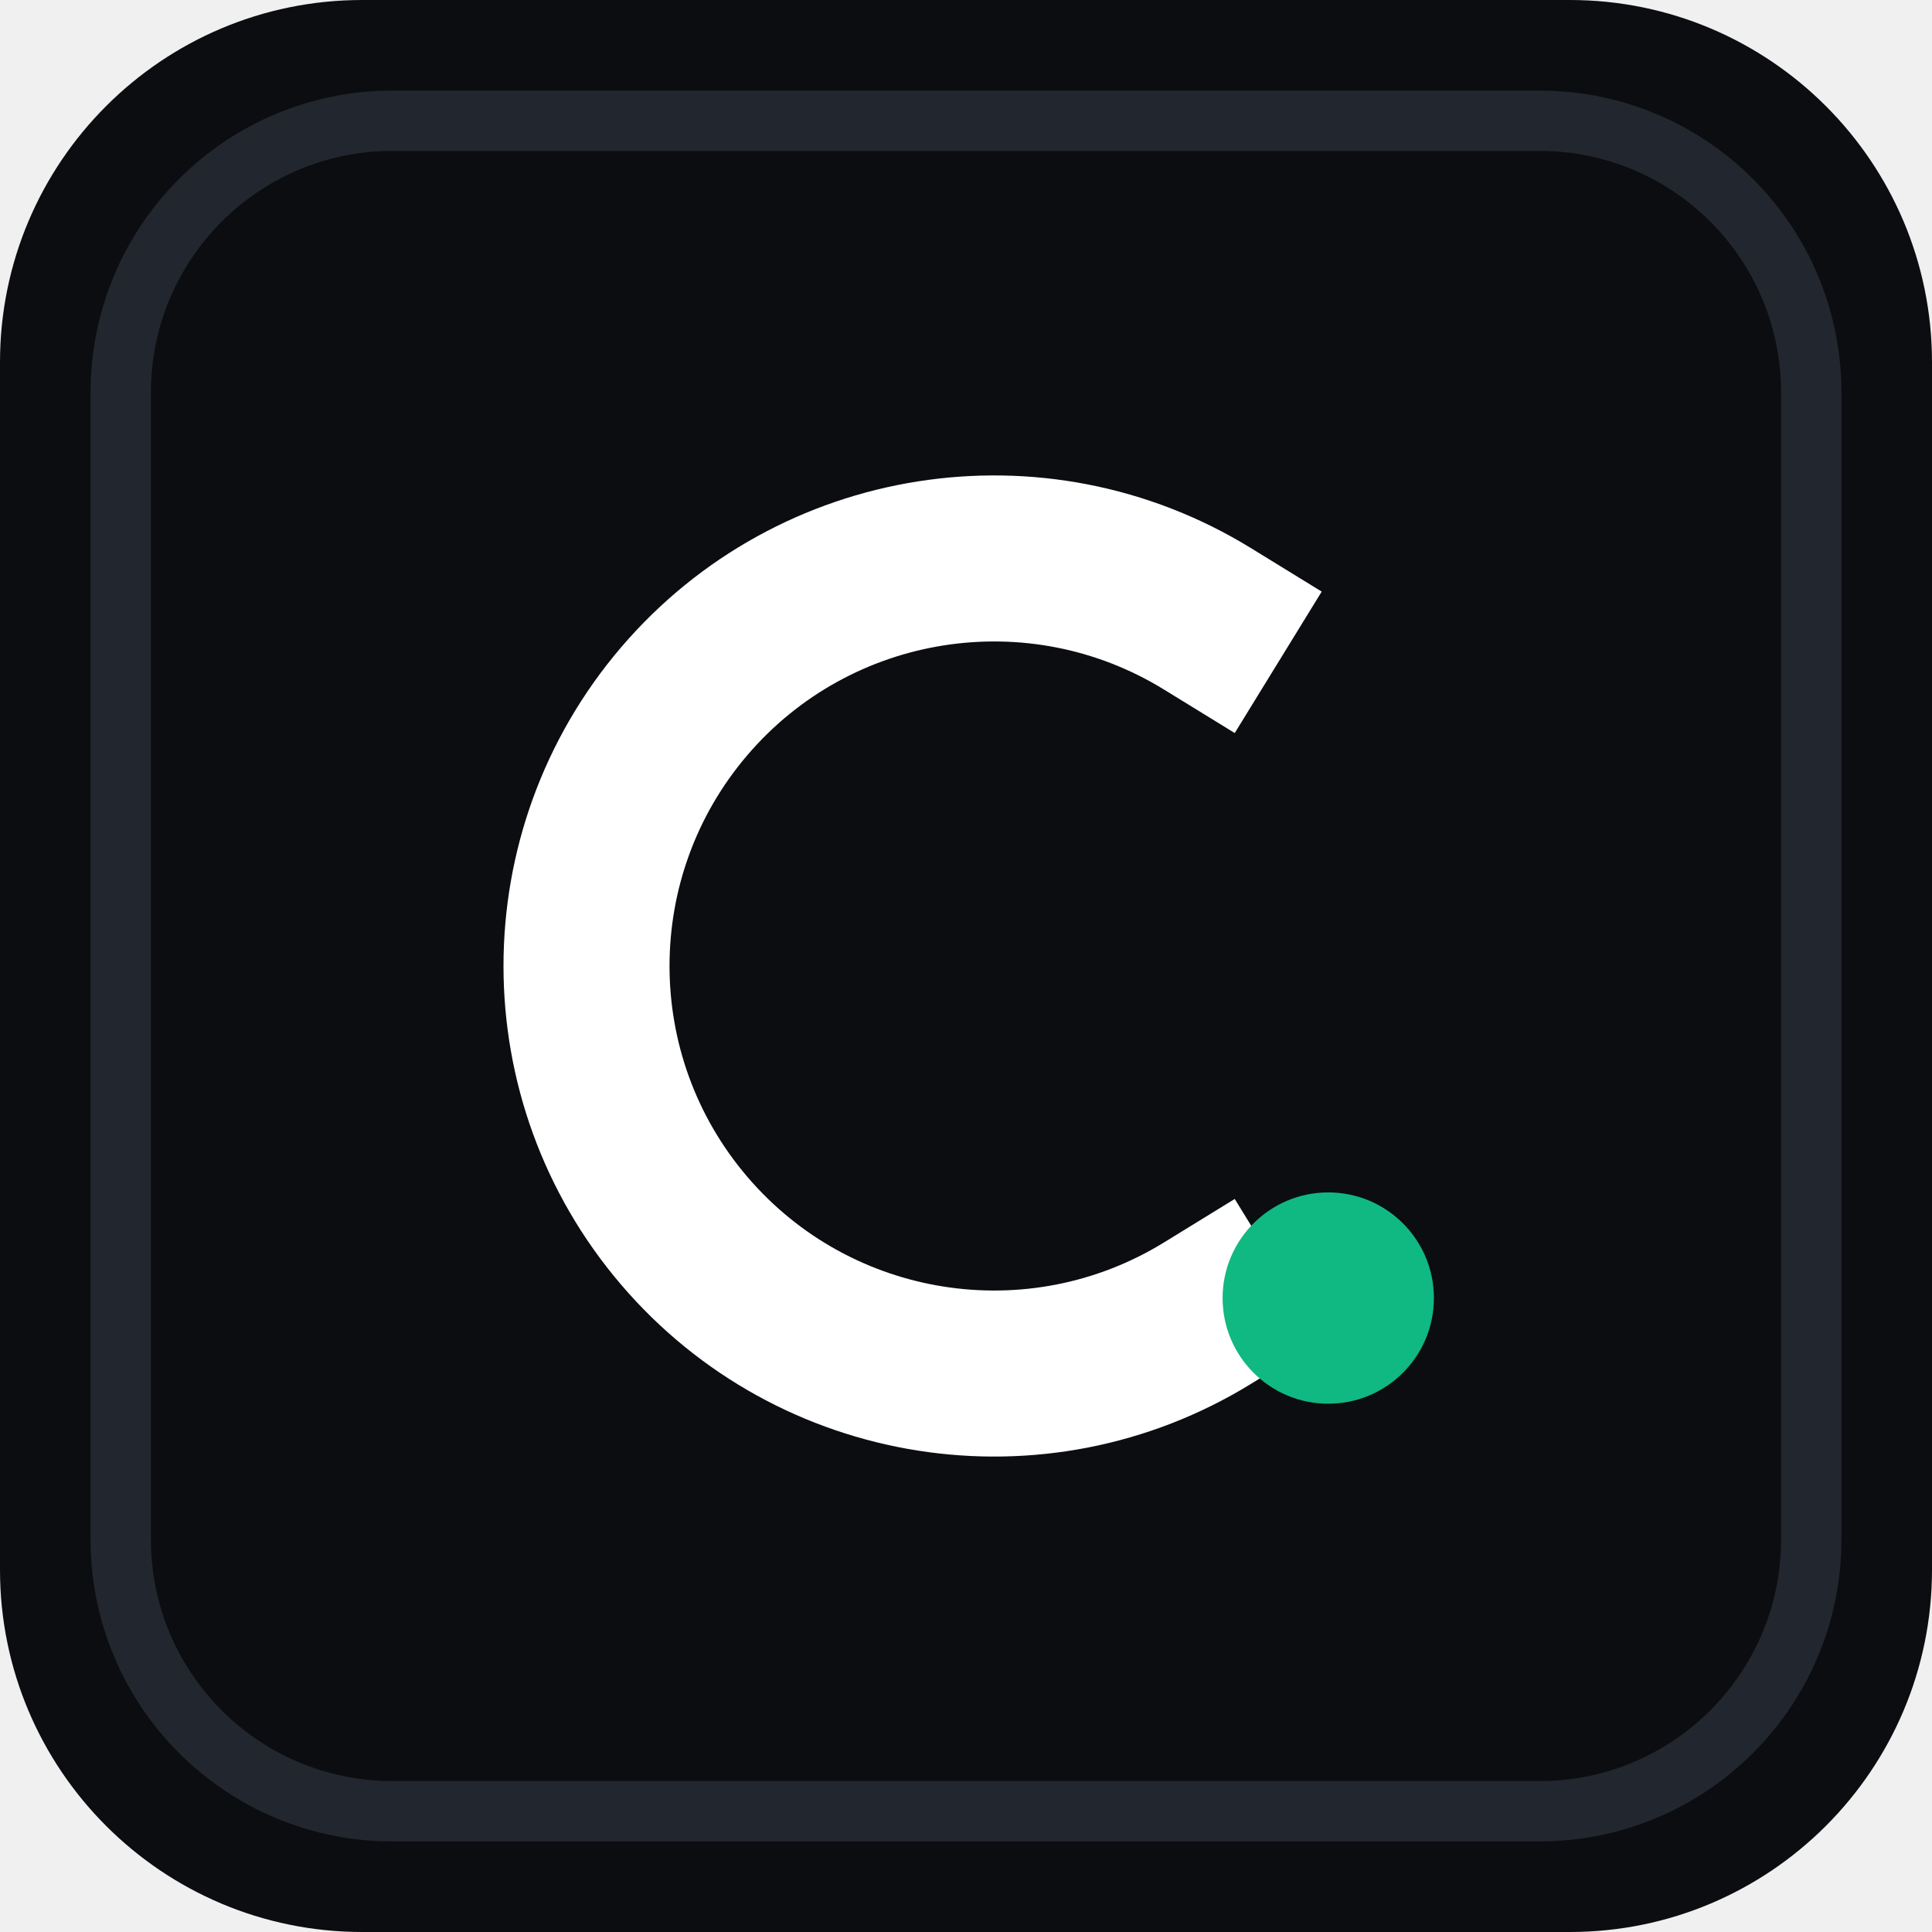
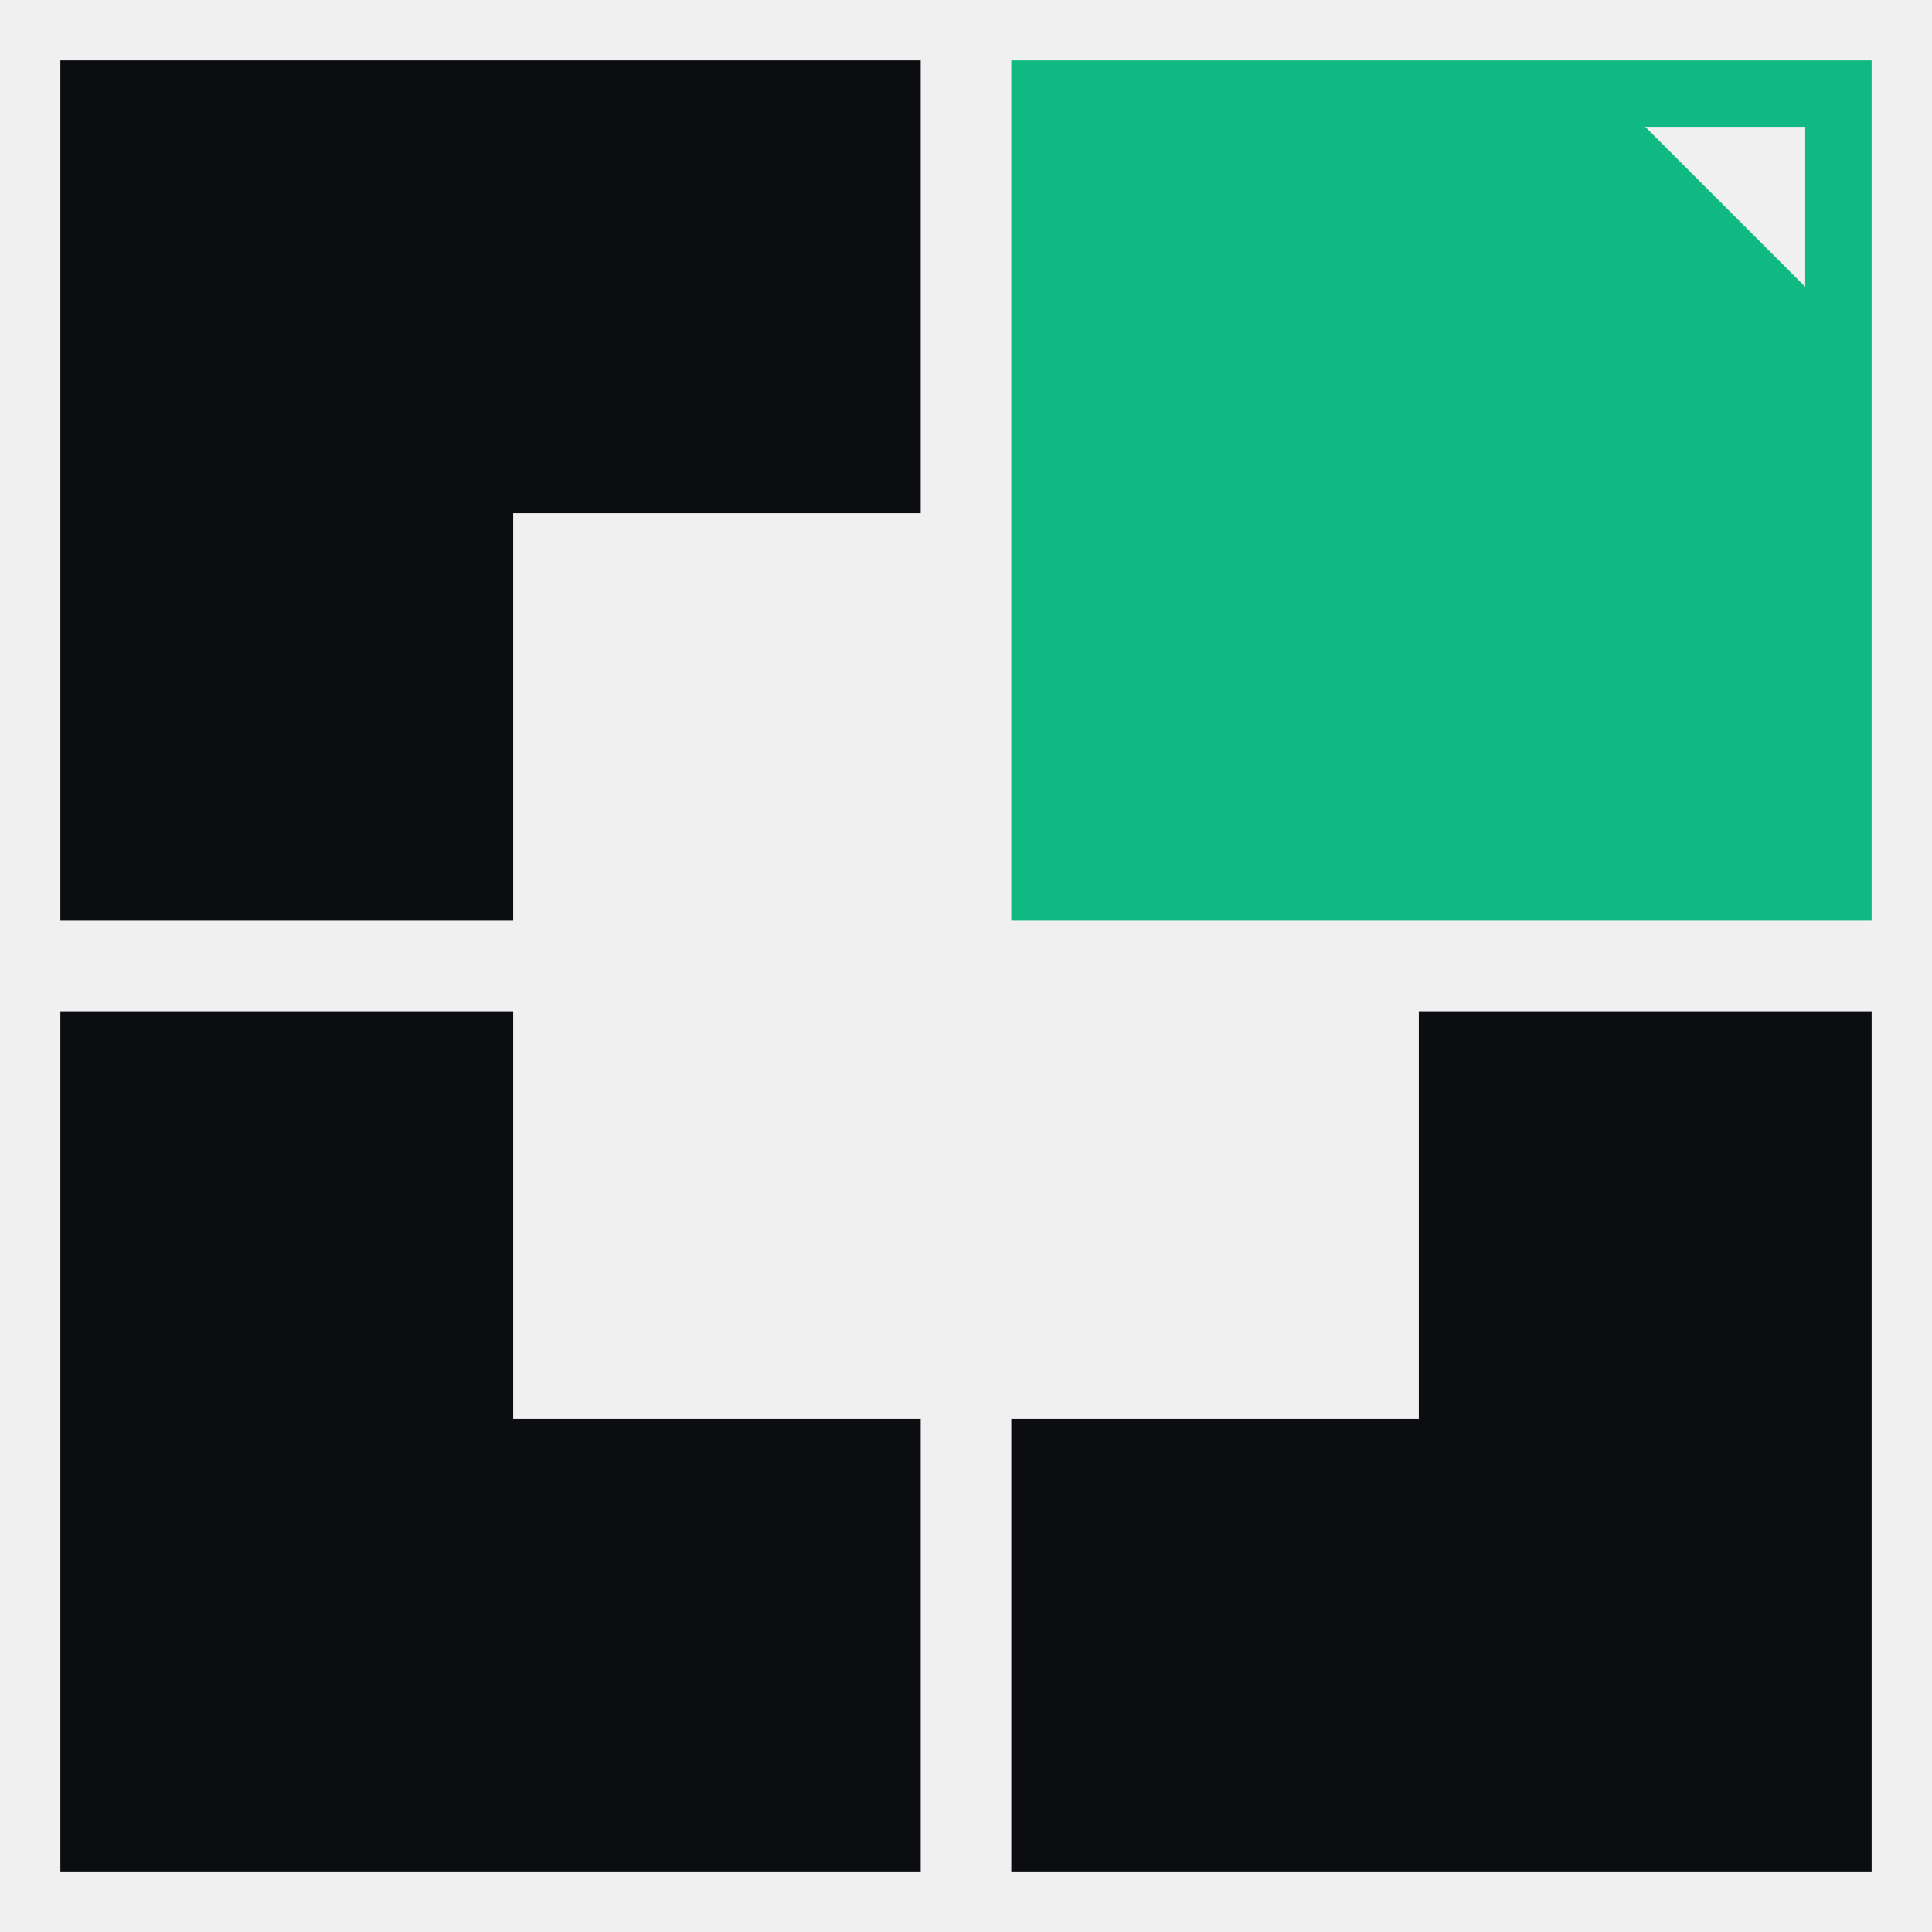
<svg xmlns="http://www.w3.org/2000/svg" viewBox="0 0 64 64" fill="none">
-   <rect width="64" height="64" rx="12" fill="#0B0D10" />
-   <rect x="4" y="4" width="56" height="56" rx="9" stroke="#22262E" stroke-width="2" />
-   <path d="M40 20.5A13.5 13.5 0 1 0 40 43.5" stroke="#FFFFFF" stroke-width="5.5" stroke-linecap="square" />
-   <circle cx="44" cy="43" r="3.5" fill="#10B981" />
+   <style>
+     .mark-frame { fill: #0B0D10; }
+     @media (prefers-color-scheme: dark) {
+       .mark-frame { fill: #F7F8FA; }
+     }
+   </style>
+   <g class="mark-frame">
+     <path d="M2 2H30.5V17H17V30.5H2Z" />
+     <path d="M2 33.5H17V47H30.5V62H2Z" />
+     <path d="M33.5 47H47V33.5H62V62H33.5Z" />
+   </g>
+   <path fill="#10B981" fill-rule="evenodd" d="M33.5 2H62V30.5H33.5ZM54.5 4.2H59.8V9.5Z" />
</svg>
